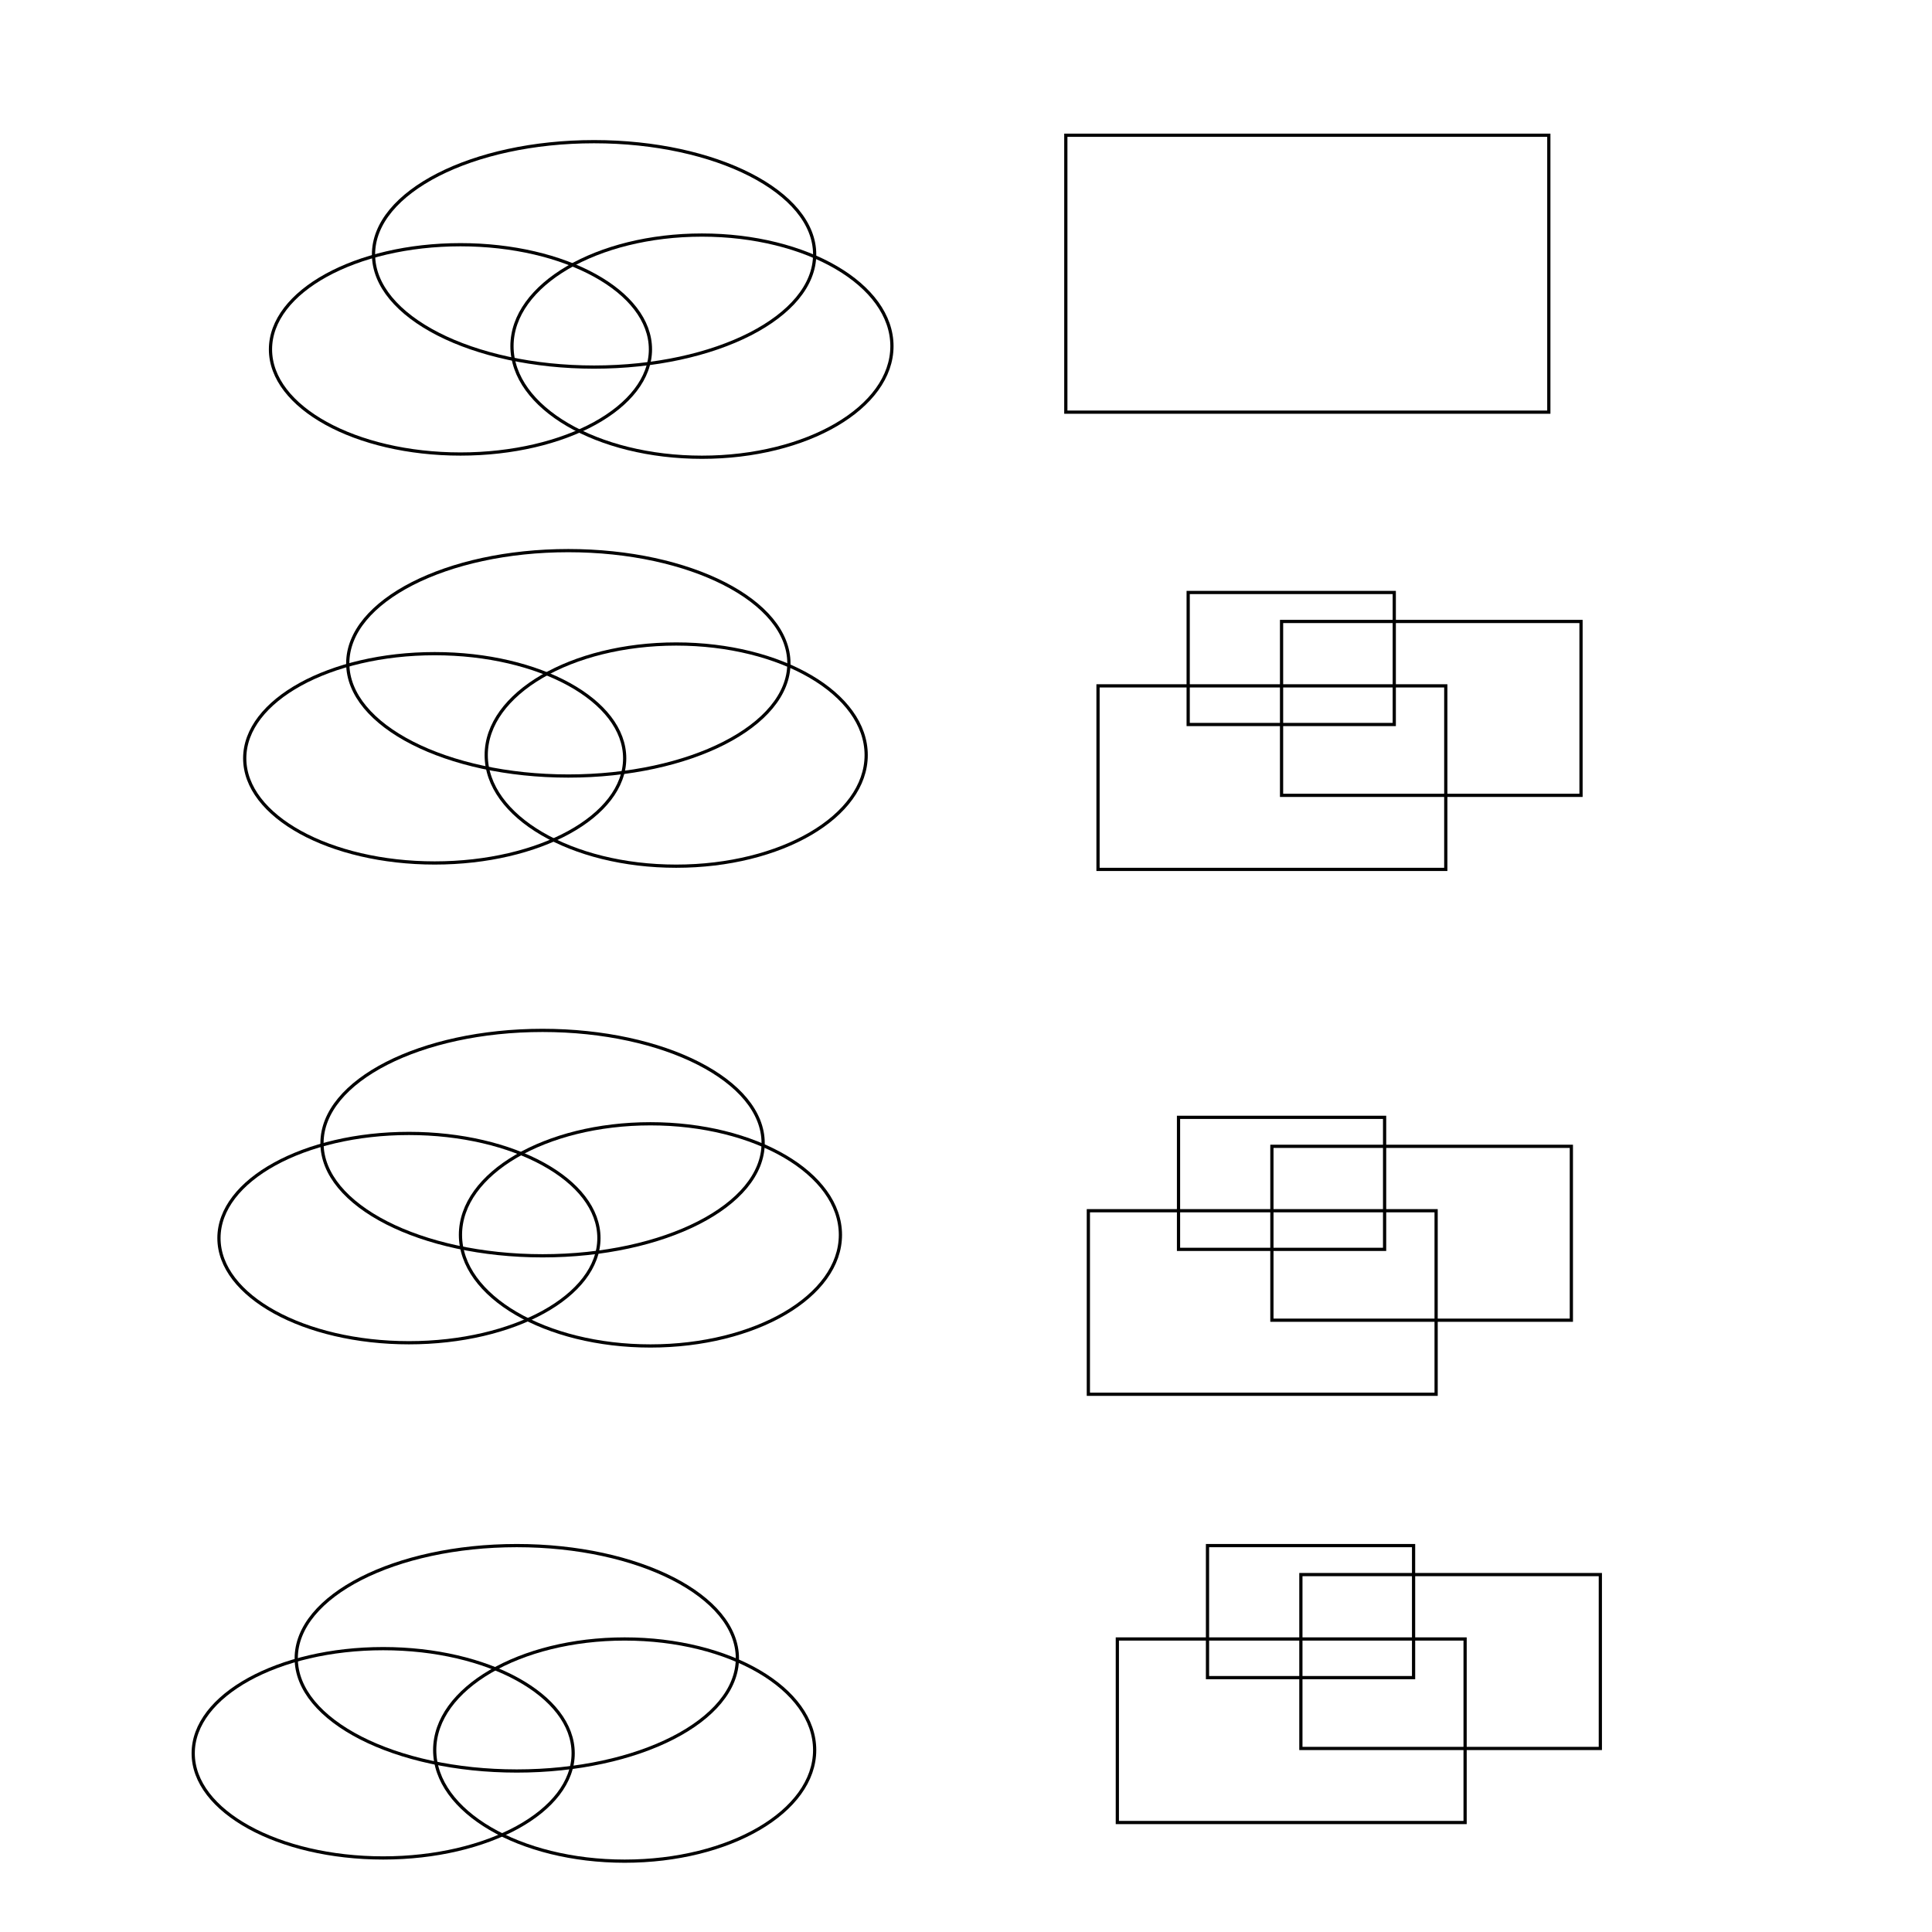
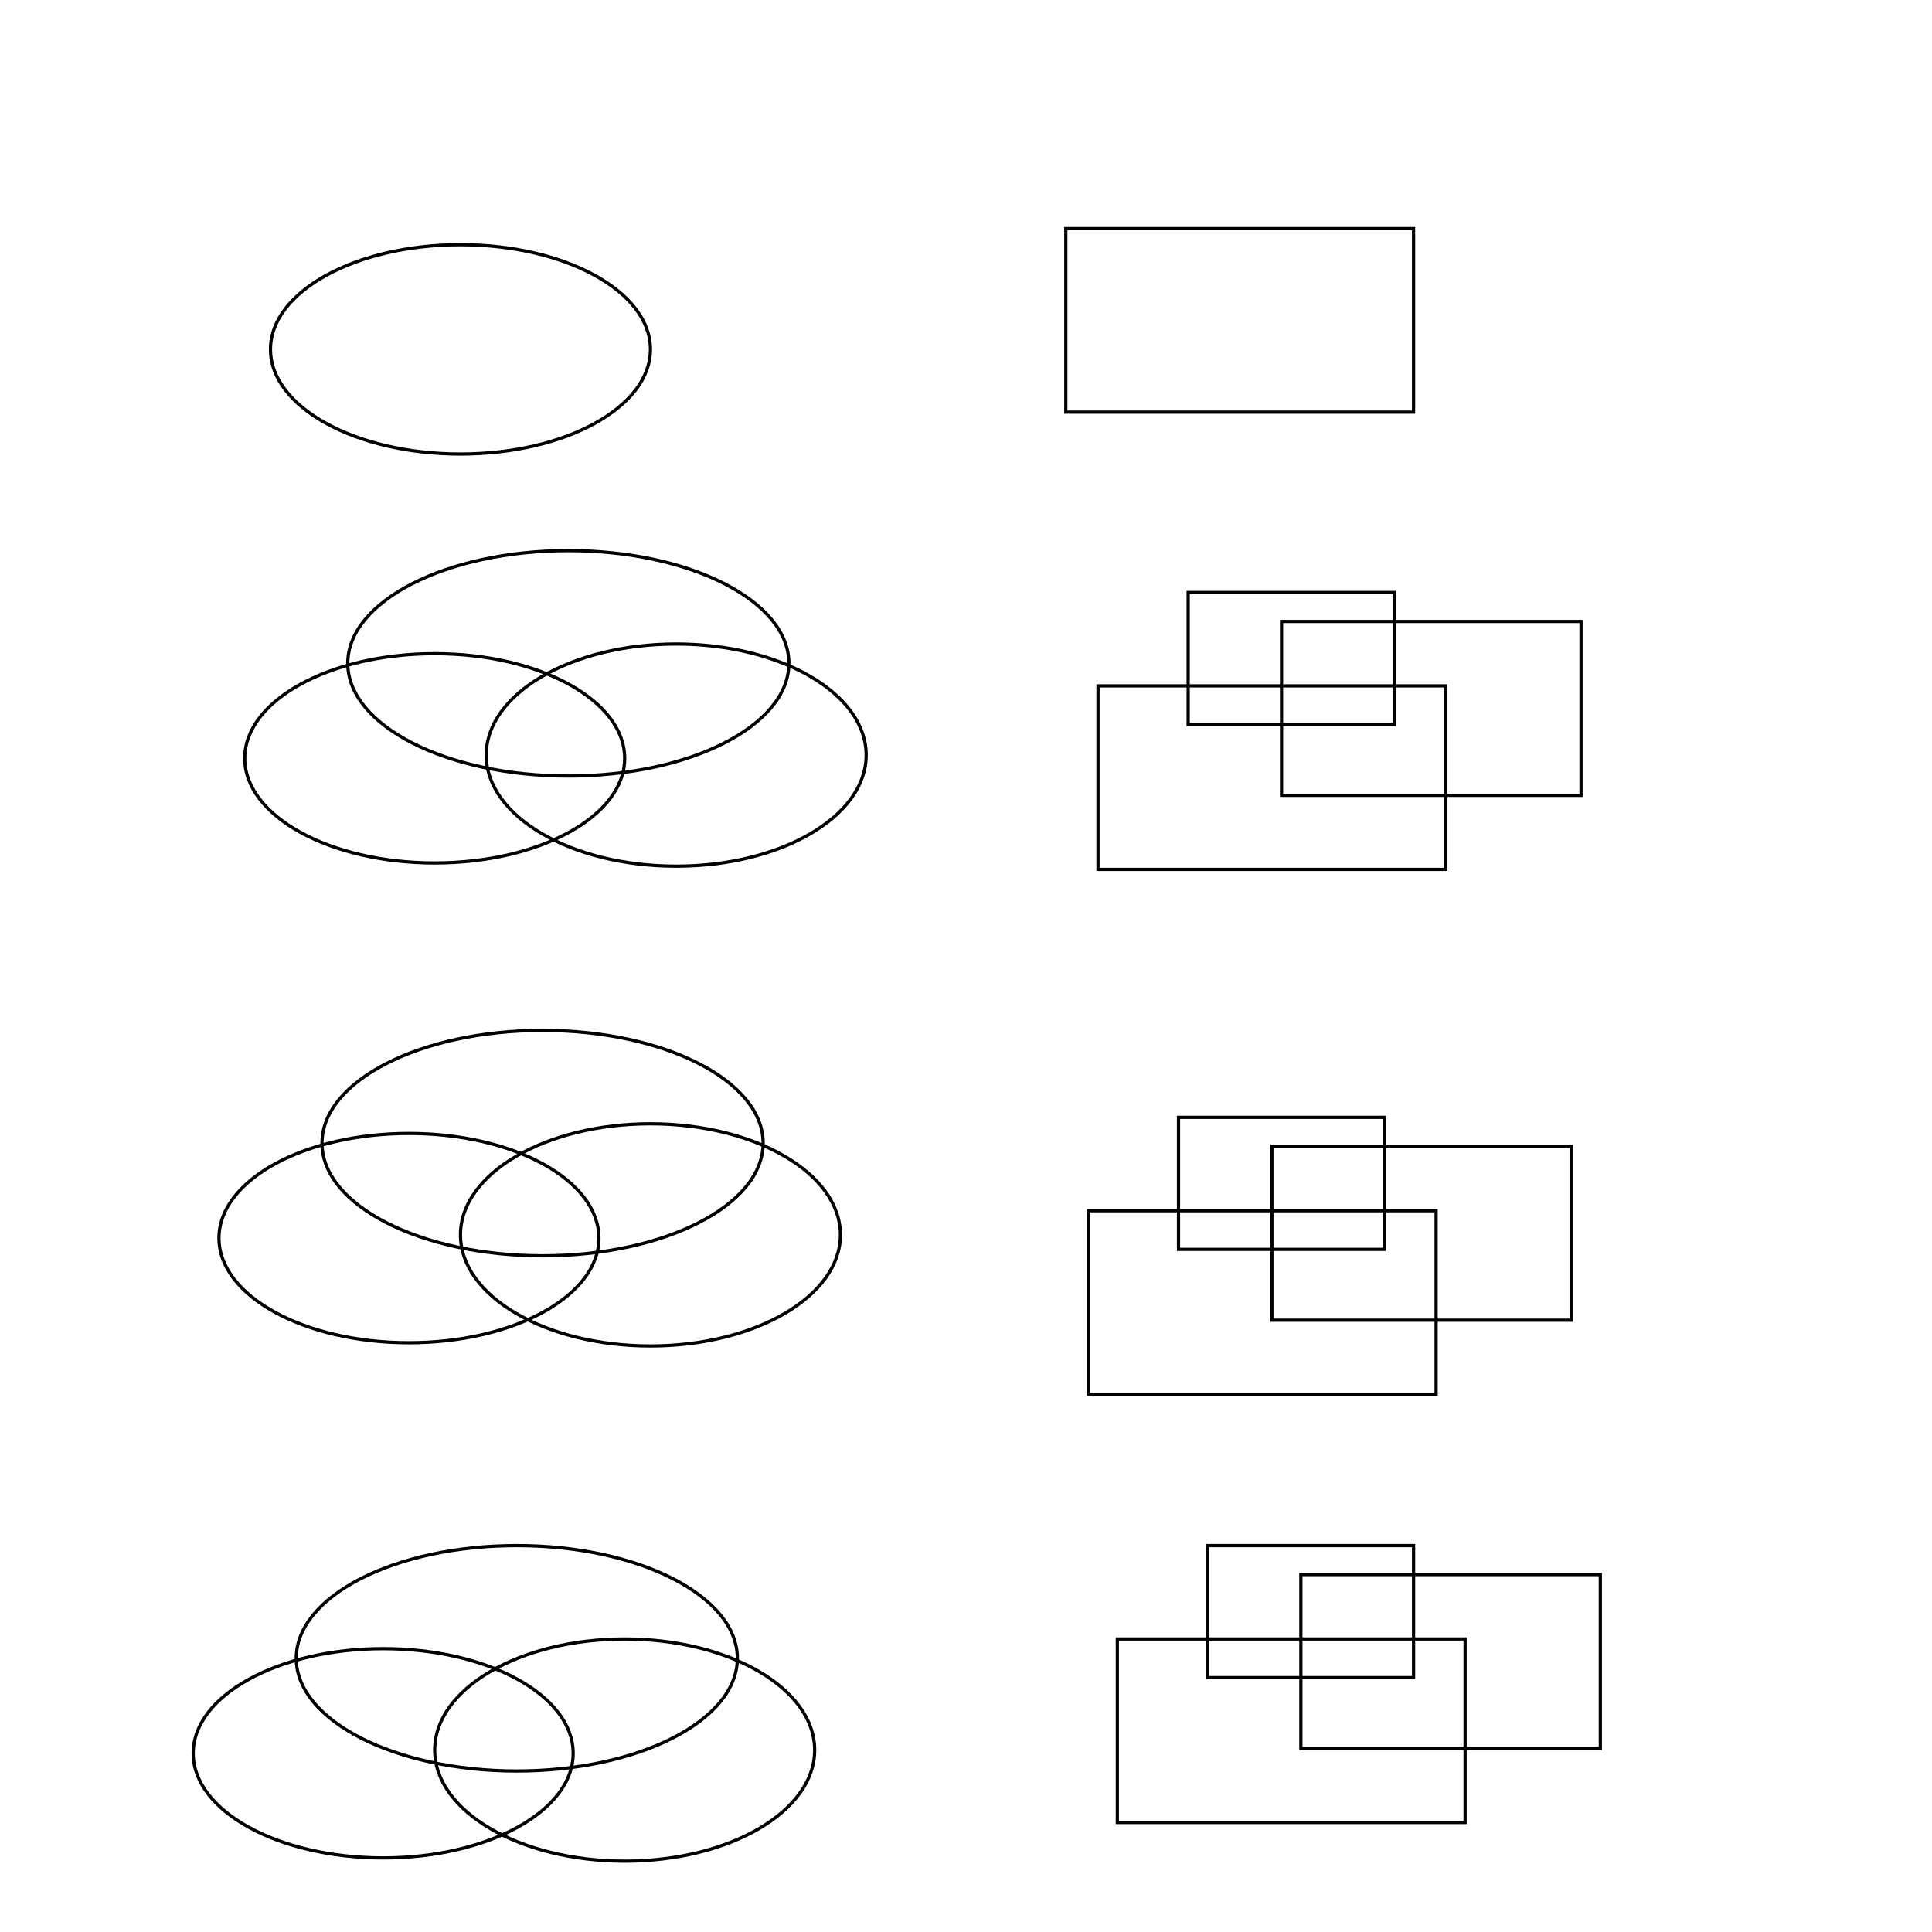
<svg xmlns="http://www.w3.org/2000/svg" version="1.1" width="600" height="600">
-   <path ShapeName="Shape6" style="fill:none; stroke:Black; stroke-width:1" d="M253 79C253 59.67 222.332 44 184.5 44C146.668 44 116 59.67 116 79C116 98.33 146.668 114 184.5 114C222.332 114 253 98.33 253 79 Z " transform="rotate(0,0,0)" />
-   <path ShapeName="Shape8" style="fill:none; stroke:Black; stroke-width:1" d="M277 107.5C277 88.446 250.585 73 218 73C185.415 73 159 88.446 159 107.5C159 126.554 185.415 142 218 142C250.585 142 277 126.554 277 107.5 Z " transform="rotate(0,0,0)" />
-   <path ShapeName="Shape10" style="fill:none; stroke:Black; stroke-width:1" d="M202 108.5C202 90.551 175.585 76 143 76C110.415 76 84 90.551 84 108.5C84 126.449 110.415 141 143 141C175.585 141 202 126.449 202 108.5 Z " transform="rotate(0,0,0)" />
  <path ShapeName="Shape12" style="fill:none; stroke:Black; stroke-width:1" d="M369 184L433 184 433 225 369 225 369 184 Z " transform="rotate(0,0,0)" />
  <path ShapeName="Shape13" style="fill:none; stroke:Black; stroke-width:1" d="M398 193L491 193 491 247 398 247 398 193 Z " transform="rotate(0,0,0)" />
  <path ShapeName="Shape14" style="fill:none; stroke:Black; stroke-width:1" d="M341 213L449 213 449 270 341 270 341 213 Z " transform="rotate(0,0,0)" />
  <path ShapeName="Shape12" style="fill:none; stroke:Black; stroke-width:1" d="M366 347L430 347 430 388 366 388 366 347 Z " transform="rotate(0,0,0)" />
  <path ShapeName="Shape13" style="fill:none; stroke:Black; stroke-width:1" d="M395 356L488 356 488 410 395 410 395 356 Z " transform="rotate(0,0,0)" />
  <path ShapeName="Shape14" style="fill:none; stroke:Black; stroke-width:1" d="M338 376L446 376 446 433 338 433 338 376 Z " transform="rotate(0,0,0)" />
  <path ShapeName="Shape12" style="fill:none; stroke:Black; stroke-width:1" d="M375 480L439 480 439 521 375 521 375 480 Z " transform="rotate(0,0,0)" />
  <path ShapeName="Shape13" style="fill:none; stroke:Black; stroke-width:1" d="M404 489L497 489 497 543 404 543 404 489 Z " transform="rotate(0,0,0)" />
  <path ShapeName="Shape14" style="fill:none; stroke:Black; stroke-width:1" d="M347 509L455 509 455 566 347 566 347 509 Z " transform="rotate(0,0,0)" />
  <path ShapeName="Shape6" style="fill:none; stroke:Black; stroke-width:1" d="M245 206C245 186.67 214.332 171 176.5 171C138.668 171 108 186.67 108 206C108 225.33 138.668 241 176.5 241C214.332 241 245 225.33 245 206 Z " transform="rotate(0,0,0)" />
  <path ShapeName="Shape8" style="fill:none; stroke:Black; stroke-width:1" d="M269 234.5C269 215.446 242.585 200 210 200C177.415 200 151 215.446 151 234.5C151 253.554 177.415 269 210 269C242.585 269 269 253.554 269 234.5 Z " transform="rotate(0,0,0)" />
  <path ShapeName="Shape10" style="fill:none; stroke:Black; stroke-width:1" d="M194 235.5C194 217.551 167.585 203 135 203C102.415 203 76 217.551 76 235.5C76 253.449 102.415 268 135 268C167.585 268 194 253.449 194 235.5 Z " transform="rotate(0,0,0)" />
  <path ShapeName="Shape6" style="fill:none; stroke:Black; stroke-width:1" d="M237 355C237 335.67 206.332 320 168.5 320C130.668 320 100 335.67 100 355C100 374.33 130.668 390 168.5 390C206.332 390 237 374.33 237 355 Z " transform="rotate(0,0,0)" />
  <path ShapeName="Shape8" style="fill:none; stroke:Black; stroke-width:1" d="M261 383.5C261 364.446 234.585 349 202 349C169.415 349 143 364.446 143 383.5C143 402.554 169.415 418 202 418C234.585 418 261 402.554 261 383.5 Z " transform="rotate(0,0,0)" />
  <path ShapeName="Shape10" style="fill:none; stroke:Black; stroke-width:1" d="M186 384.5C186 366.551 159.585 352 127 352C94.415 352 68 366.551 68 384.5C68 402.449 94.415 417 127 417C159.585 417 186 402.449 186 384.5 Z " transform="rotate(0,0,0)" />
  <path ShapeName="Shape6" style="fill:none; stroke:Black; stroke-width:1" d="M229 515C229 495.67 198.332 480 160.5 480C122.668 480 92 495.67 92 515C92 534.33 122.668 550 160.5 550C198.332 550 229 534.33 229 515 Z " transform="rotate(0,0,0)" />
  <path ShapeName="Shape8" style="fill:none; stroke:Black; stroke-width:1" d="M253 543.5C253 524.446 226.585 509 194 509C161.415 509 135 524.446 135 543.5C135 562.554 161.415 578 194 578C226.585 578 253 562.554 253 543.5 Z " transform="rotate(0,0,0)" />
  <path ShapeName="Shape10" style="fill:none; stroke:Black; stroke-width:1" d="M178 544.5C178 526.551 151.585 512 119 512C86.415 512 60 526.551 60 544.5C60 562.449 86.415 577 119 577C151.585 577 178 562.449 178 544.5 Z " transform="rotate(0,0,0)" />
-   <path ShapeName="Shape36" style="fill:none; stroke:Black; stroke-width:1" d="M331 42L481 42 481 128 331 128 Z " transform="rotate(0,0,0)" />
+   <path ShapeName="Shape36" style="fill:none; stroke:Black; stroke-width:1" d="M331 71L439 71 439 128 331 128 331 71 Z " transform="rotate(0,0,0)" />
+   <path ShapeName="Shape37" style="fill:none; stroke:Black; stroke-width:1" d="M202 108.5C202 90.551 175.585 76 143 76C110.415 76 84 90.551 84 108.5C84 126.449 110.415 141 143 141C175.585 141 202 126.449 202 108.5 Z " transform="rotate(0,0,0)" />
</svg>
